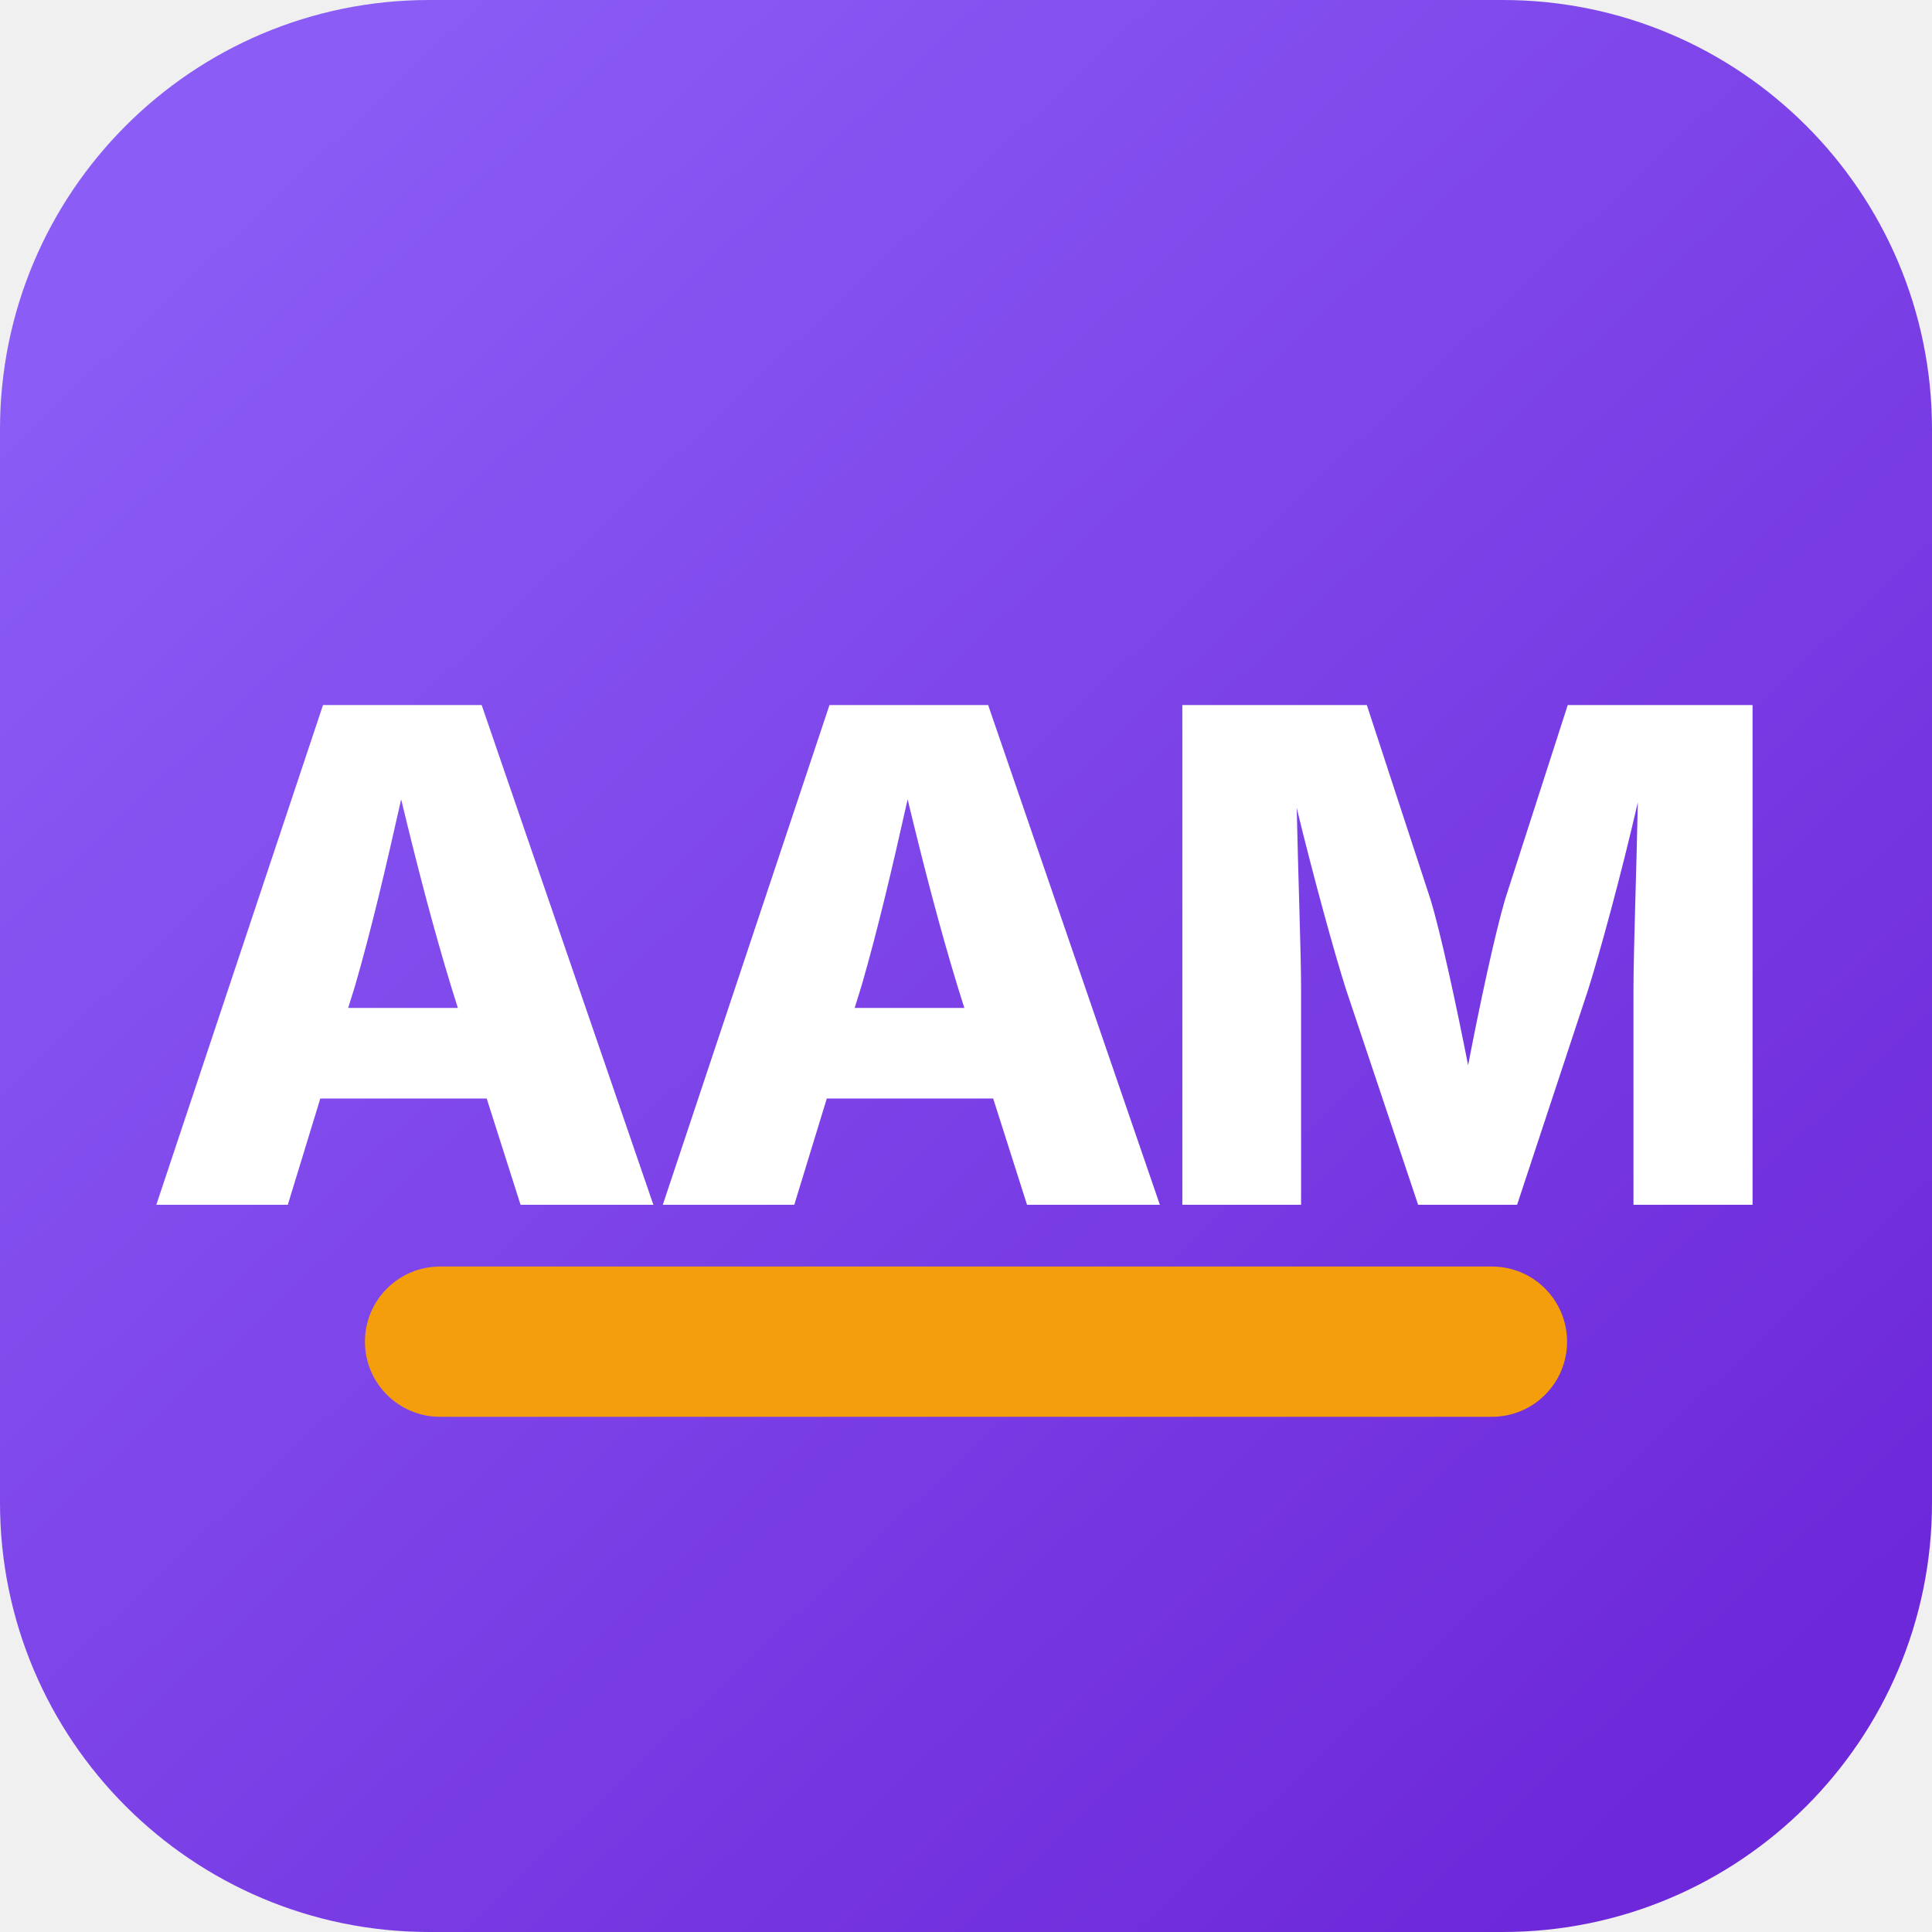
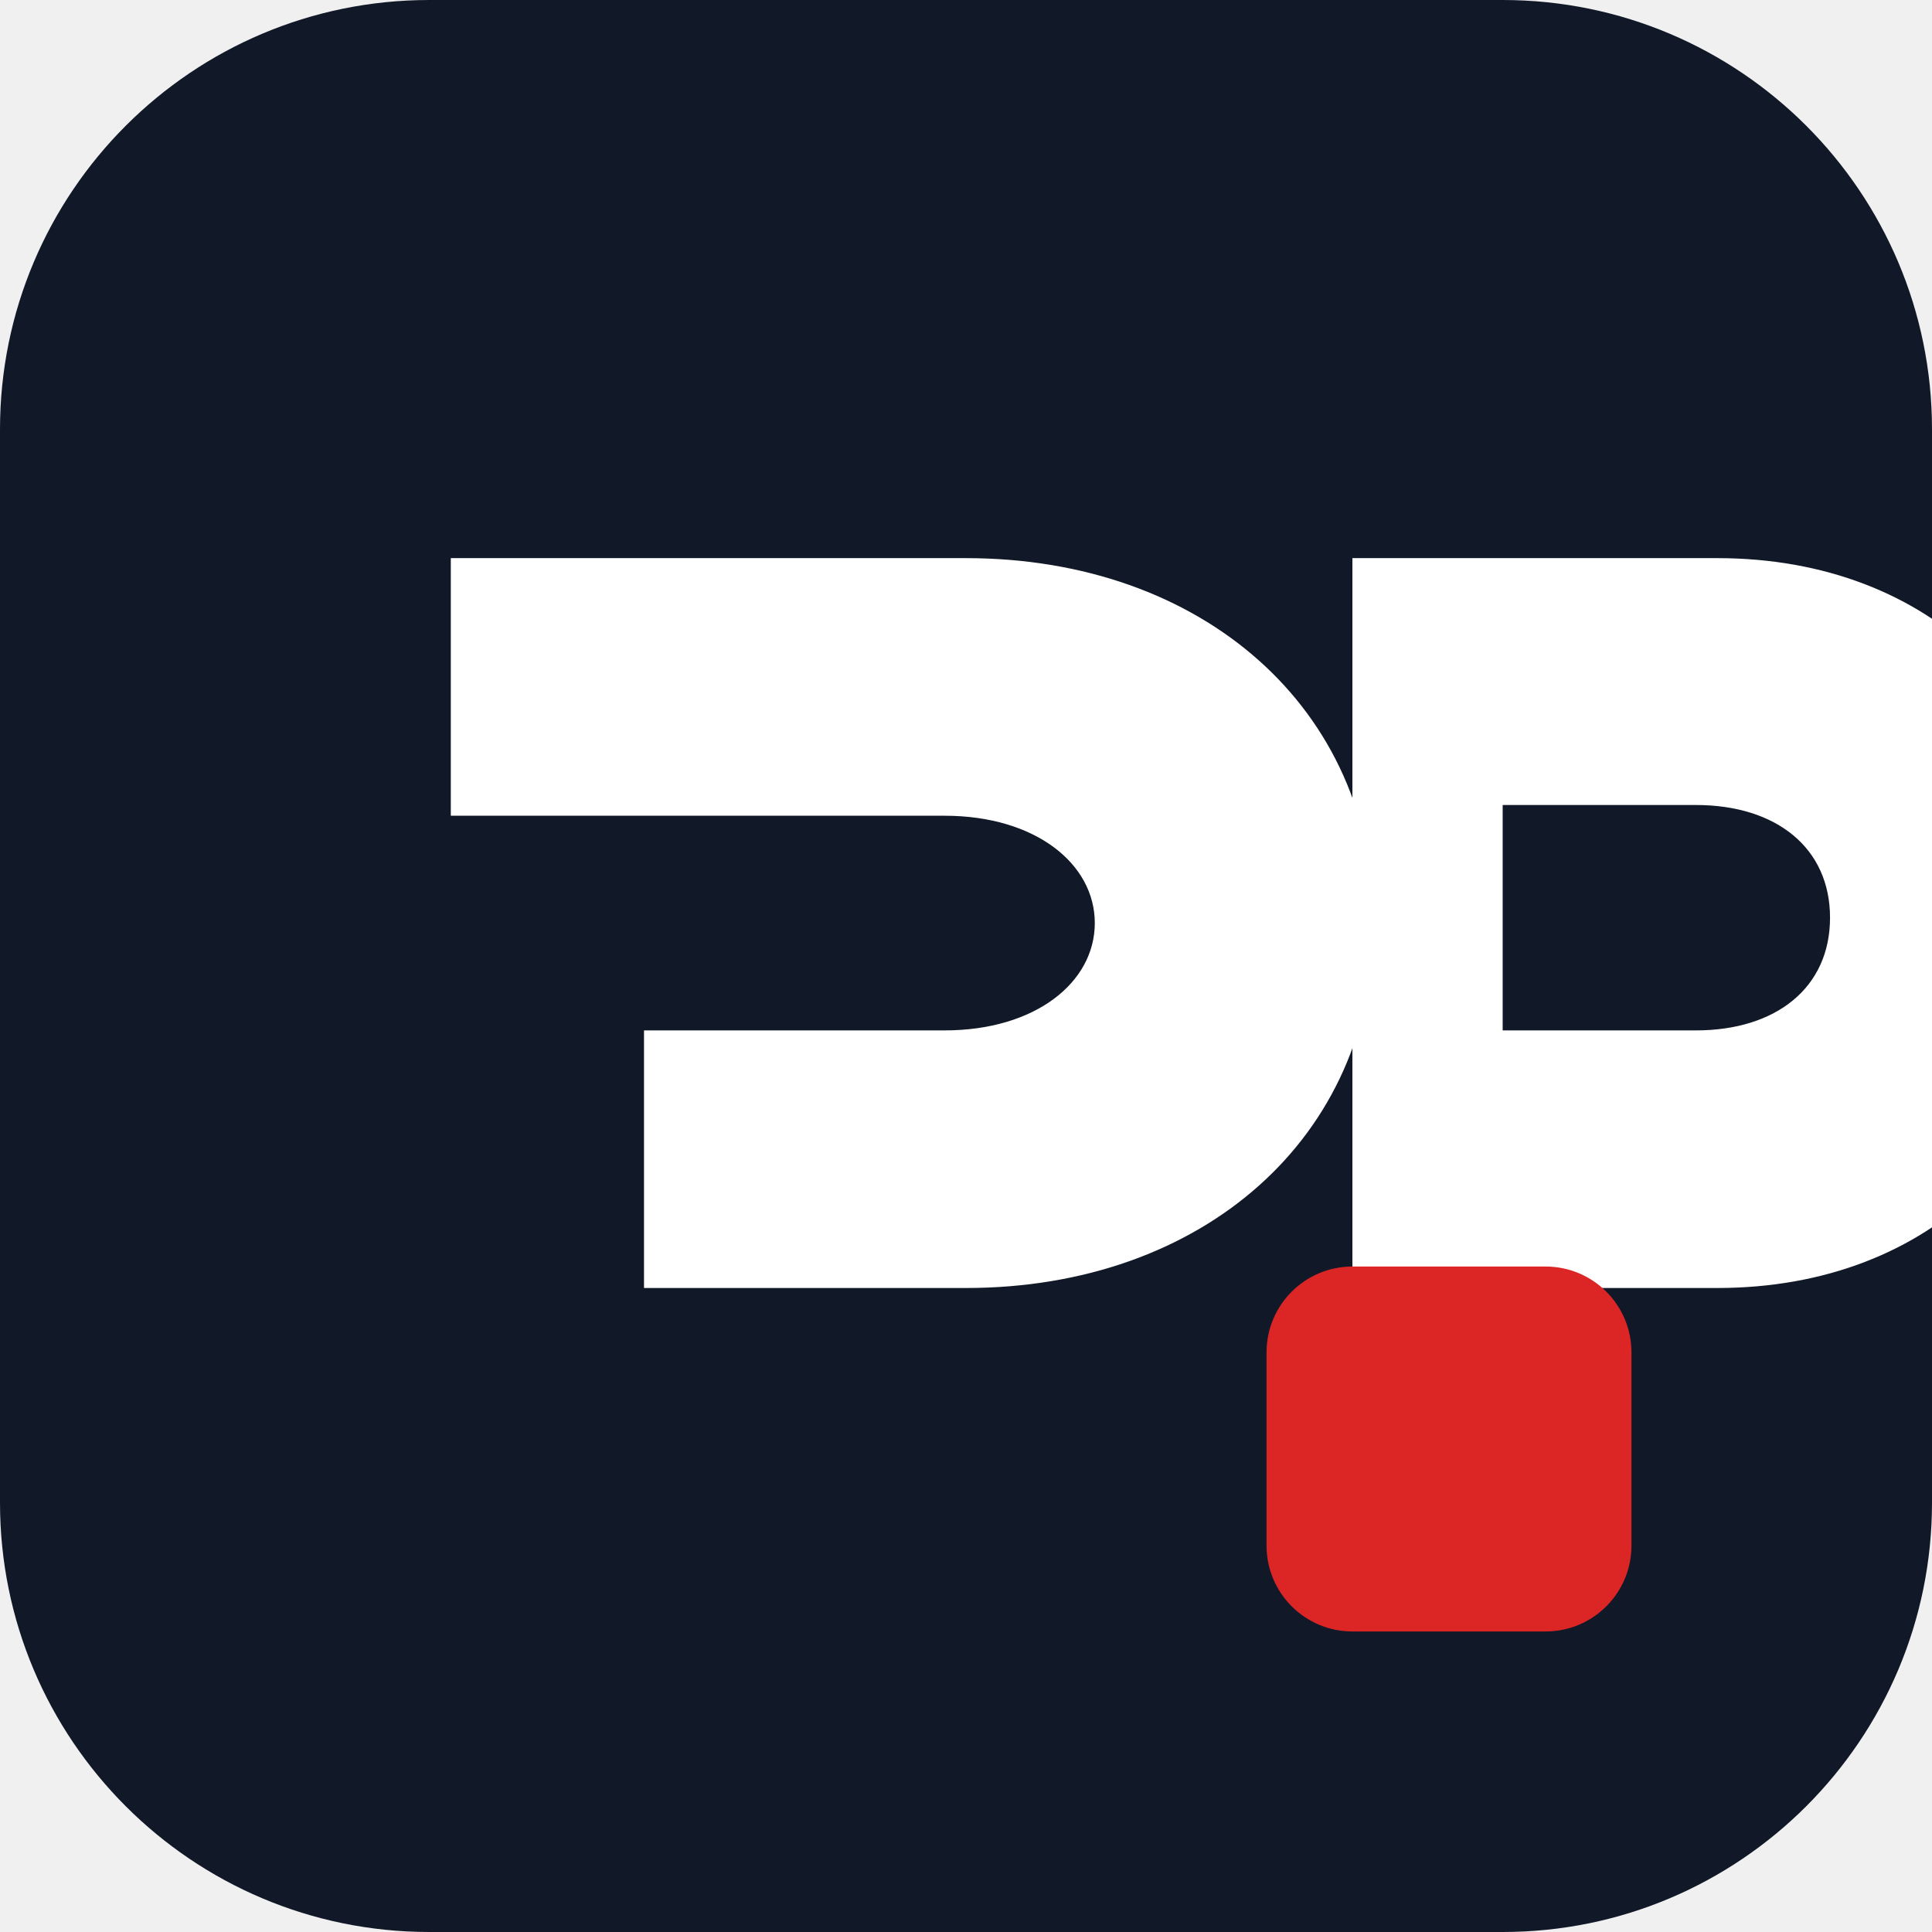
- <svg xmlns="http://www.w3.org/2000/svg" width="180" height="180" viewBox="0 0 180 180" fill="none">
-   <defs>
-     <linearGradient id="aam-bg-lg" x1="20" y1="16" x2="160" y2="164" gradientUnits="userSpaceOnUse">
-       <stop stop-color="#8B5CF6" />
-       <stop offset="1" stop-color="#6D28D9" />
-     </linearGradient>
-   </defs>
-   <rect width="180" height="180" rx="40" fill="url(#aam-bg-lg)" />
-   <rect x="34" y="118" width="112" height="14" rx="7" fill="#F59E0B" />
-   <text x="90" y="88" text-anchor="middle" dominant-baseline="middle" fill="#FFFFFF" font-family="system-ui, -apple-system, BlinkMacSystemFont, 'Segoe UI', sans-serif" font-size="64" font-weight="800" letter-spacing="-3">AAM</text>
+ <svg xmlns="http://www.w3.org/2000/svg" viewBox="0 0 180 180" fill="none">
+   <rect width="180" height="180" rx="40" fill="#111827" />
+   <path d="M42 52h48c22 0 38 14 38 34s-16 34-38 34H60v-24h28c8.5 0 14-4.5 14-10s-5.5-10-14-10H42V52zm84 0h34c20 0 34 13.5 34 34s-14 34-34 34h-34V52zm32 44c7.5 0 12.5-4 12.5-10.5S165.5 75 158 75h-18v21h18z" fill="#FFFFFF" />
+   <rect x="118" y="118" width="34" height="34" rx="8" fill="#DC2626" />
</svg>
